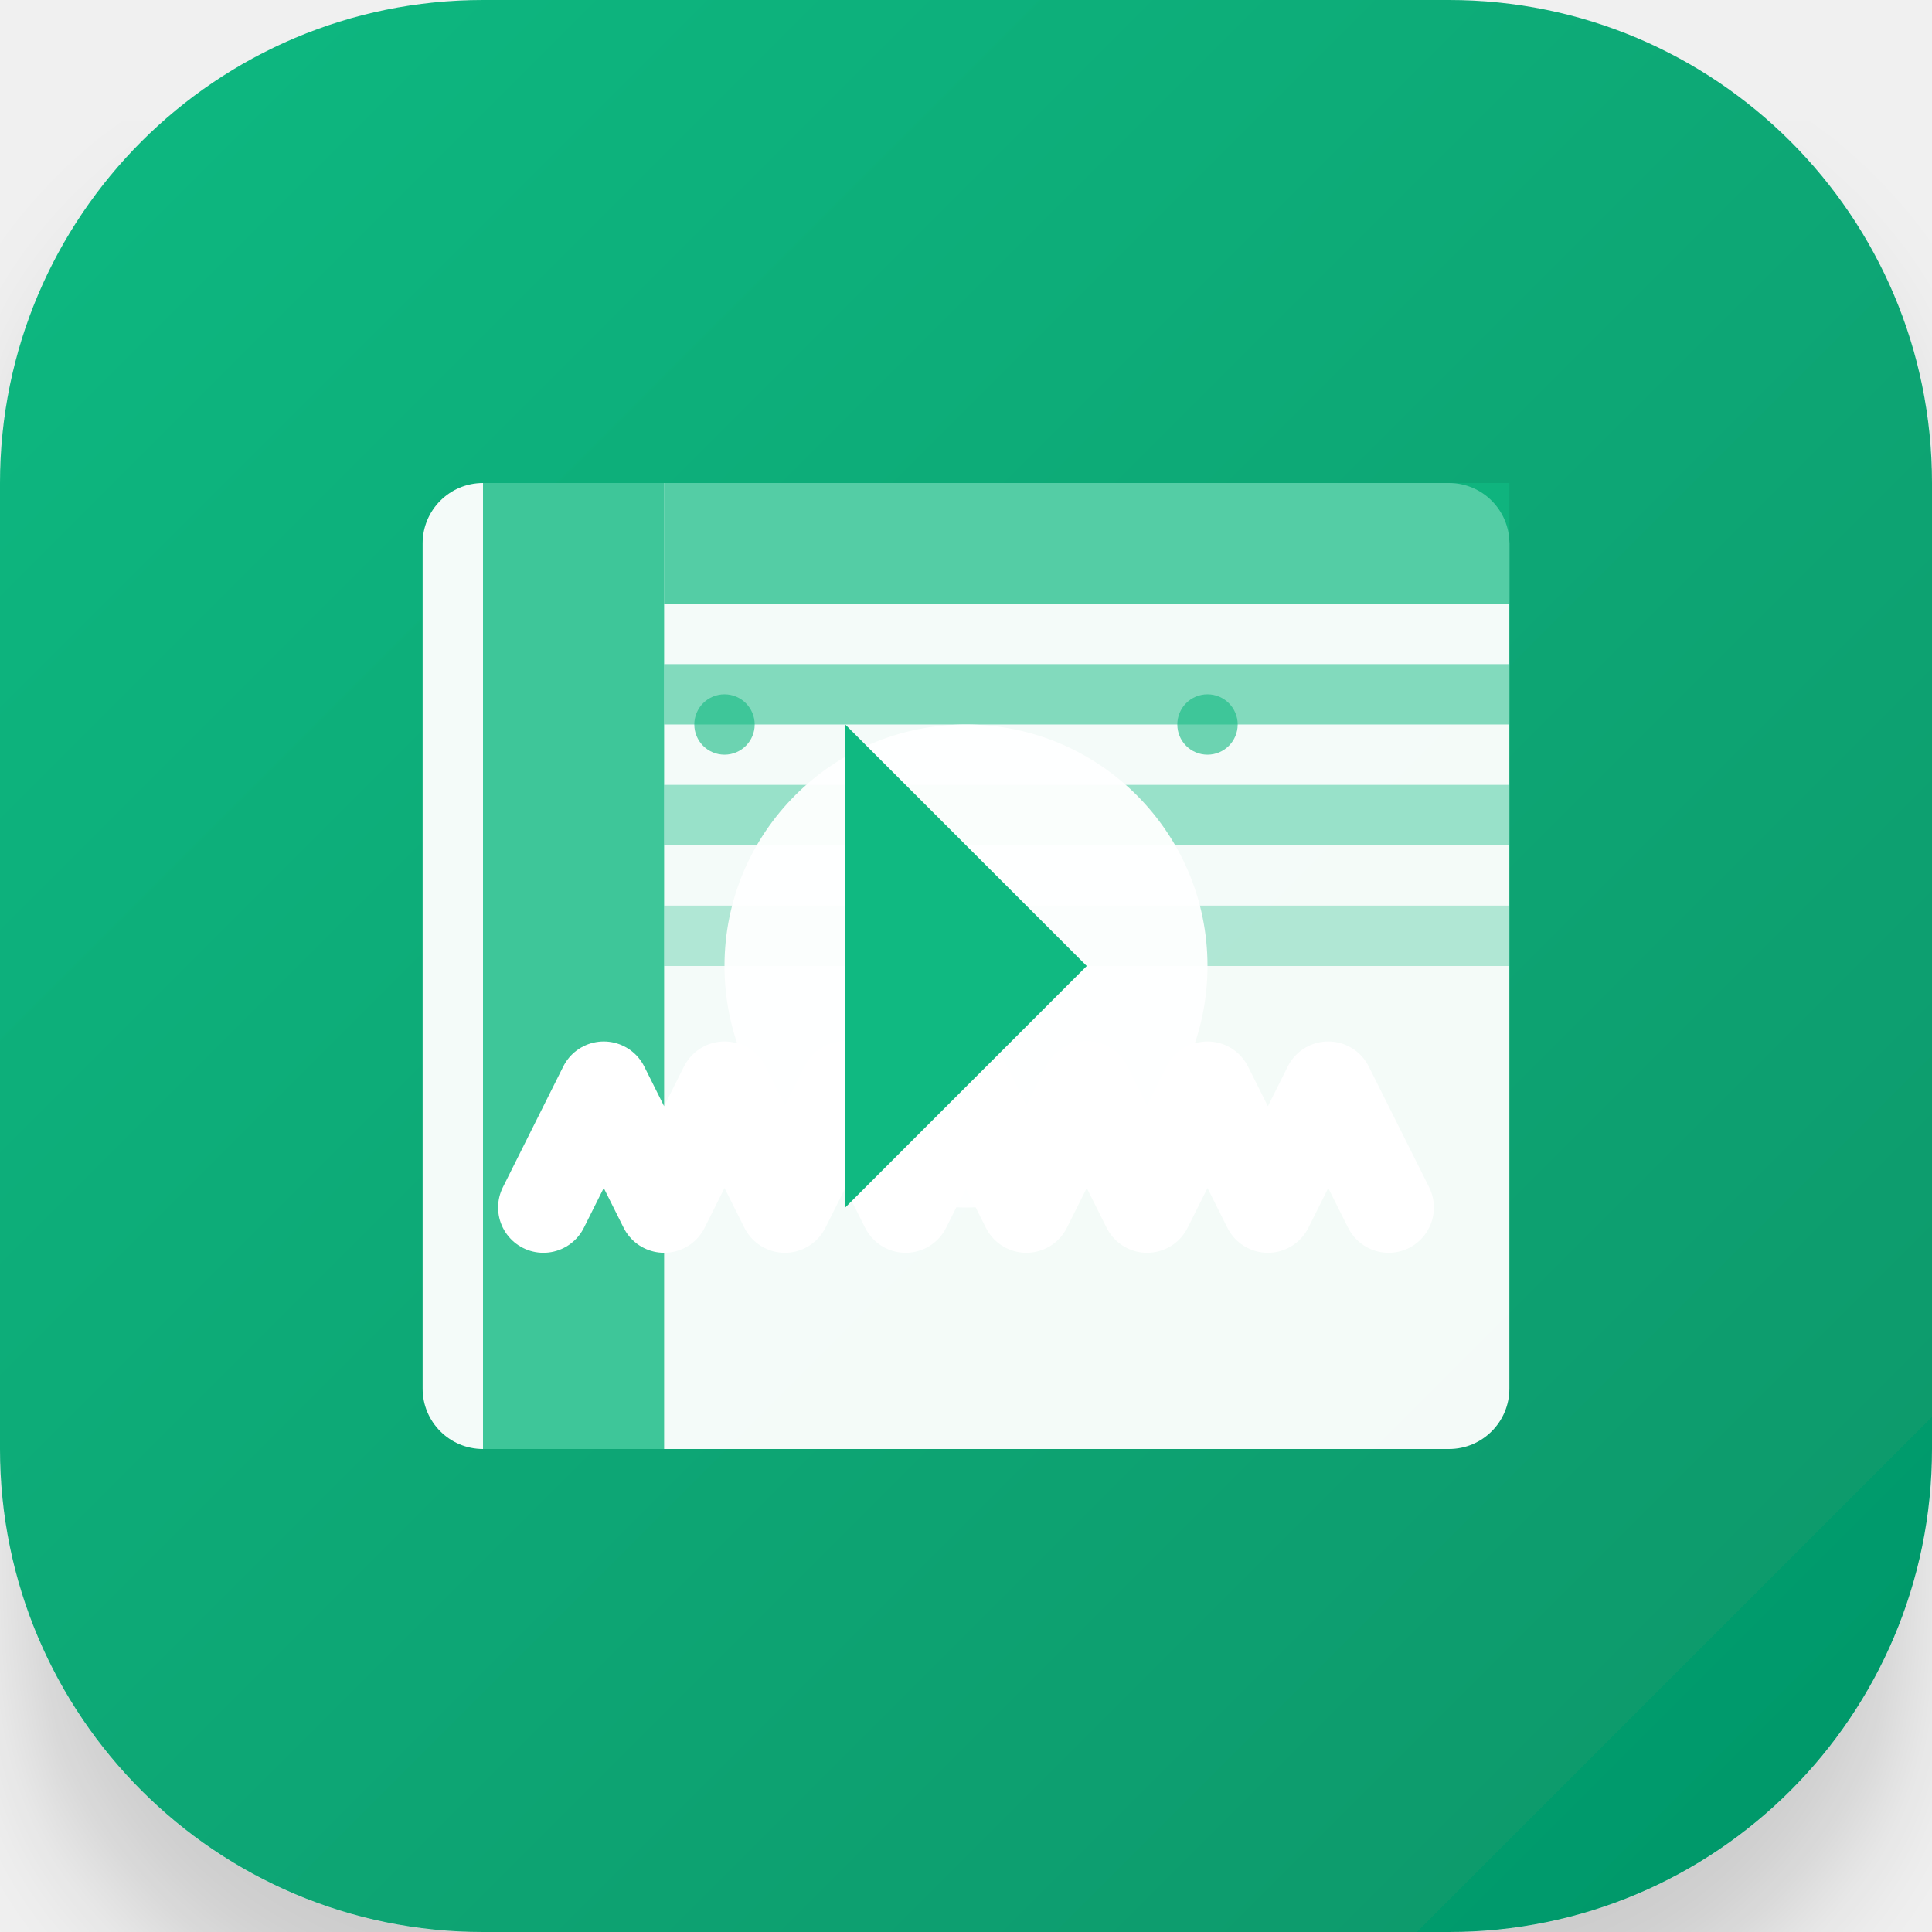
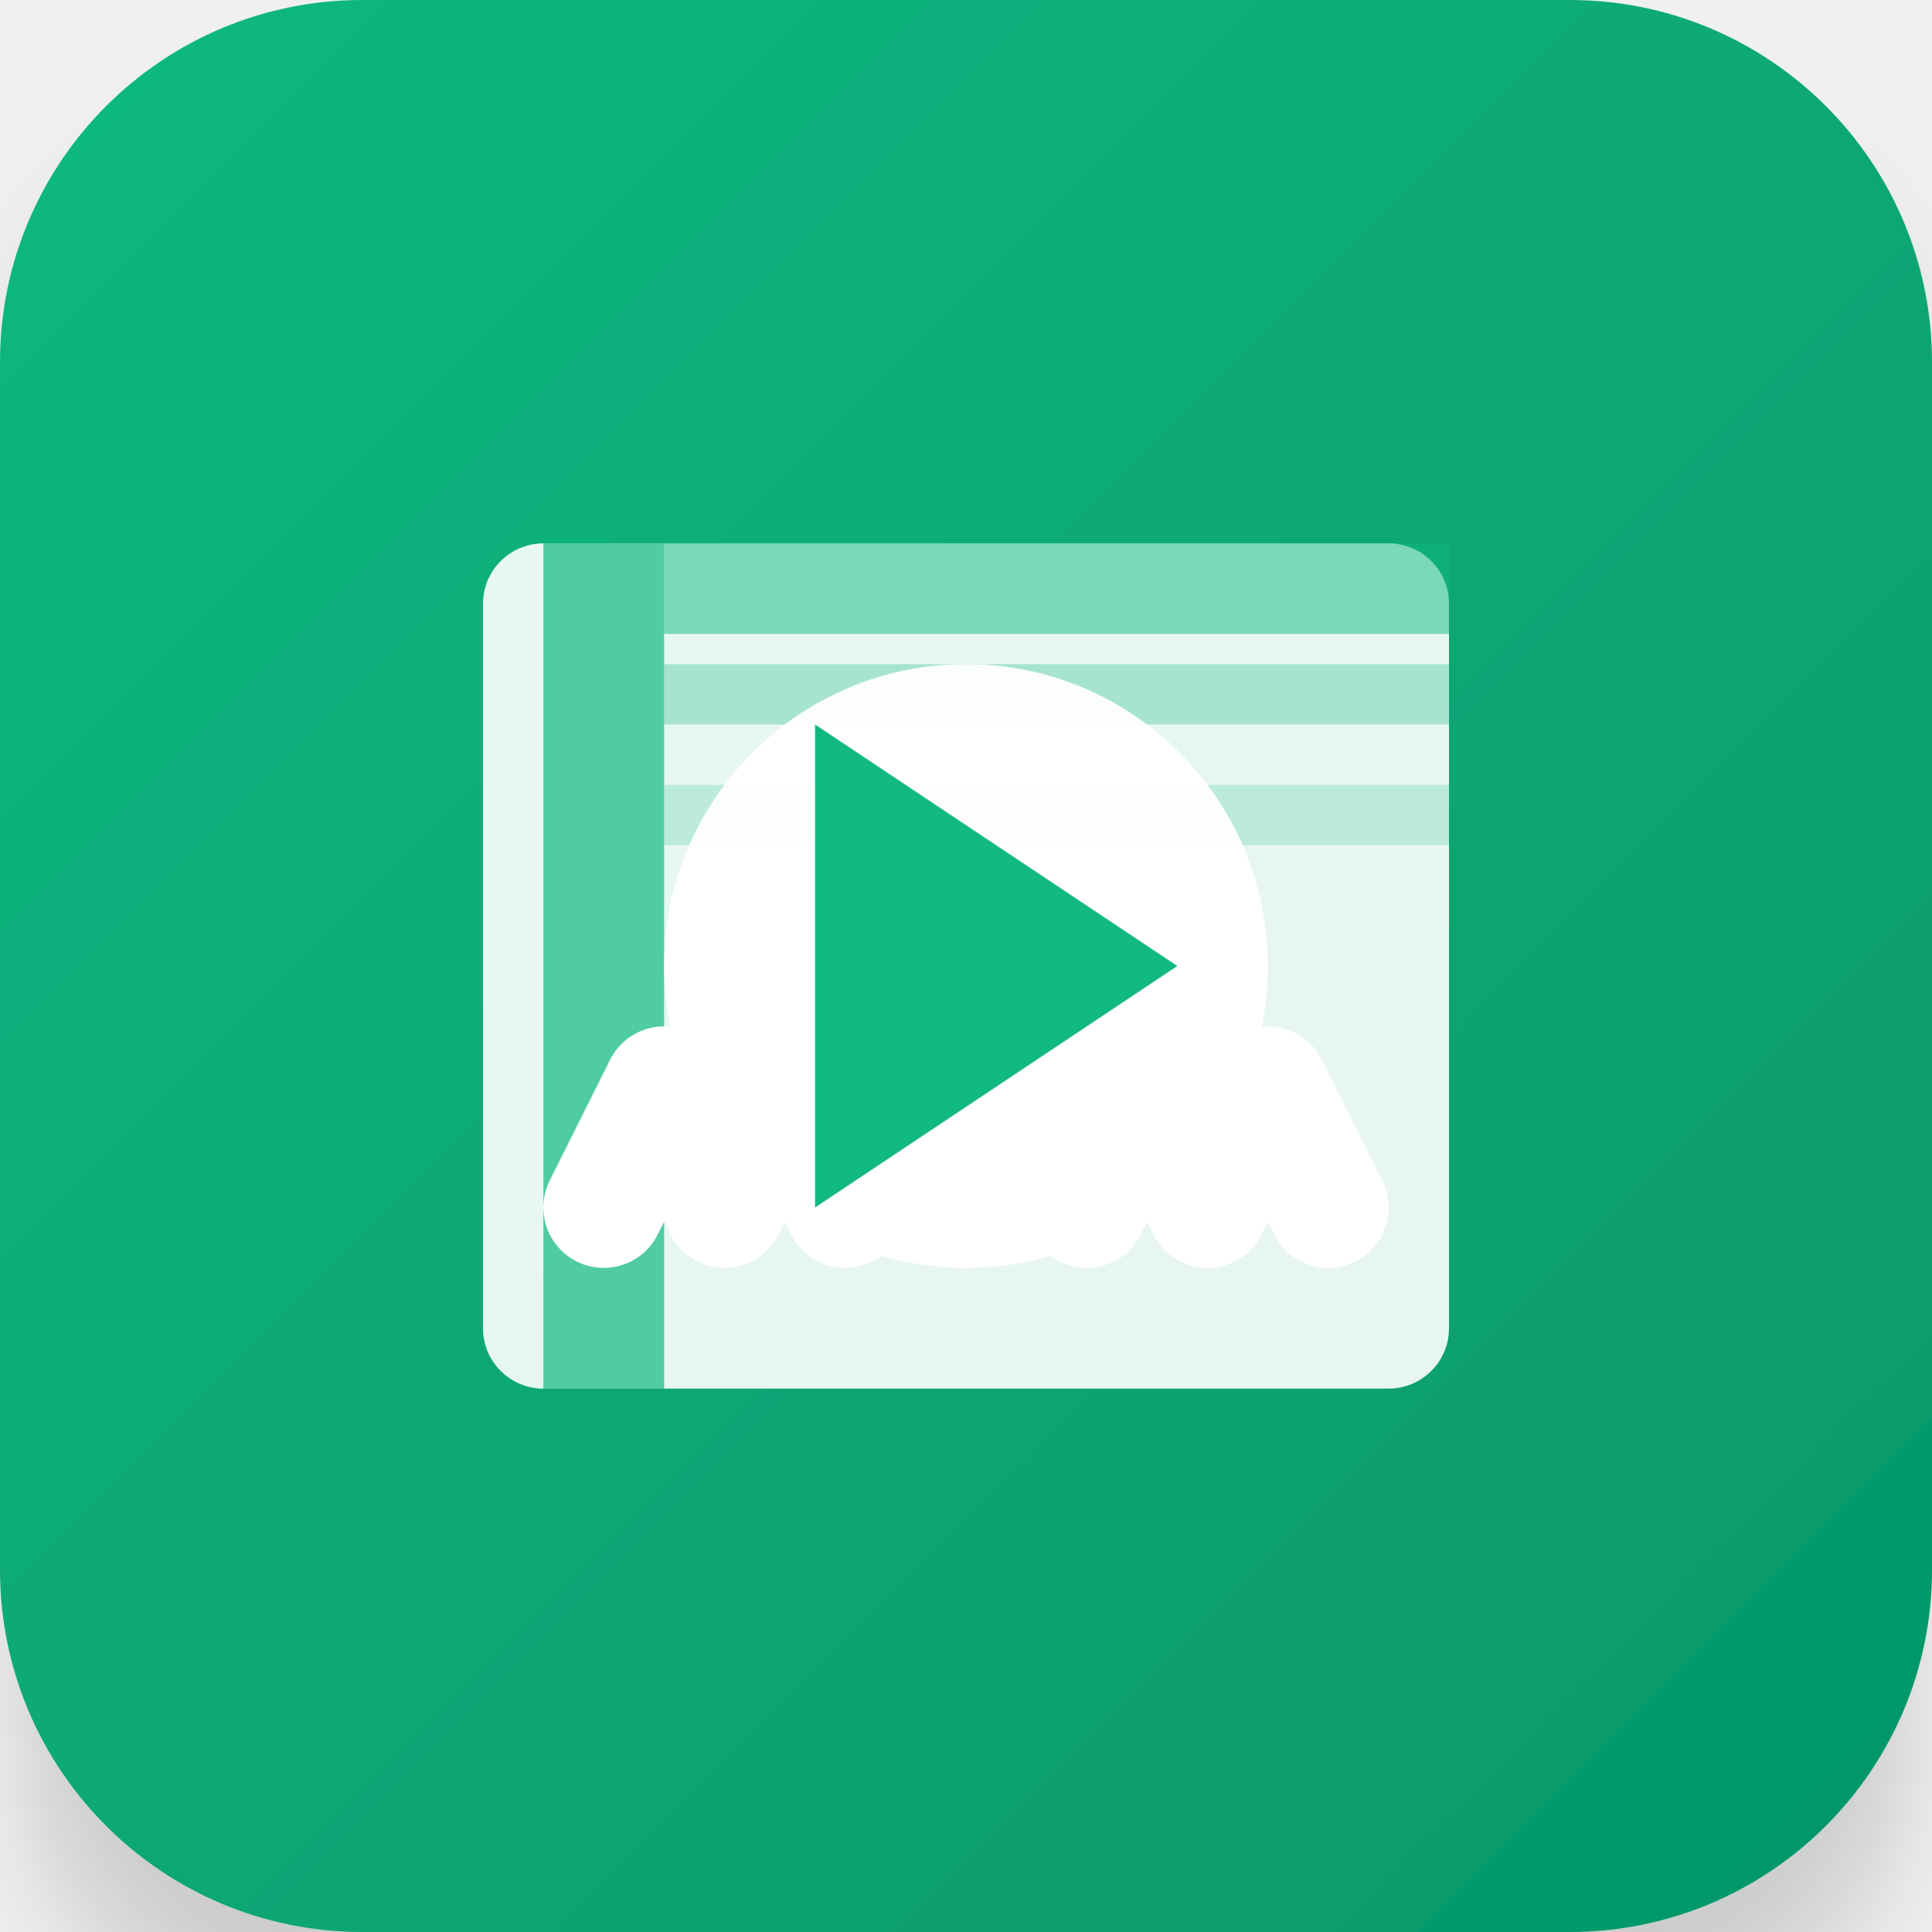
<svg xmlns="http://www.w3.org/2000/svg" width="32" height="32" viewBox="0 0 32 32" fill="none">
  <defs>
    <linearGradient id="logoGradient" x1="0%" y1="0%" x2="100%" y2="100%">
      <stop offset="0%" style="stop-color:#10b981;stop-opacity:1" />
      <stop offset="100%" style="stop-color:#059669;stop-opacity:1" />
    </linearGradient>
    <filter id="shadow" x="-20%" y="-20%" width="140%" height="140%">
      <feDropShadow dx="0" dy="2" stdDeviation="1" flood-color="#000000" flood-opacity="0.15" />
    </filter>
  </defs>
-   <rect width="32" height="32" rx="8" fill="url(#logoGradient)" filter="url(#shadow)" />
-   <path d="M7 9C7 8.448 7.448 8 8 8H24C24.552 8 25 8.448 25 9V23C25 23.552 24.552 24 24 24H8C7.448 24 7 23.552 7 23V9Z" fill="white" opacity="0.95" />
-   <rect x="8" y="8" width="3" height="16" fill="#10b981" opacity="0.8" />
-   <rect x="11" y="8" width="14" height="2" fill="#10b981" opacity="0.7" />
-   <rect x="11" y="11" width="14" height="1" fill="#10b981" opacity="0.5" />
-   <rect x="11" y="13" width="14" height="1" fill="#10b981" opacity="0.4" />
-   <rect x="11" y="15" width="14" height="1" fill="#10b981" opacity="0.3" />
-   <path d="M9 20L10 18L11 20L12 18L13 20L14 18L15 20L16 18L17 20L18 18L19 20L20 18L21 20L22 18L23 20" stroke="white" stroke-width="1.5" stroke-linecap="round" stroke-linejoin="round" />
-   <circle cx="16" cy="16" r="4" fill="white" opacity="0.95" />
-   <path d="M14 12L18 16L14 20V12Z" fill="#10b981" />
-   <circle cx="12" cy="12" r="0.5" fill="#10b981" opacity="0.6" />
-   <circle cx="20" cy="12" r="0.5" fill="#10b981" opacity="0.6" />
+   <rect width="32" height="32" rx="6" fill="url(#logoGradient)" filter="url(#shadow)" />
+   <path d="M8 10C8 9.448 8.448 9 9 9H23C23.552 9 24 9.448 24 10V22C24 22.552 23.552 23 23 23H9C8.448 23 8 22.552 8 22V10Z" fill="white" opacity="0.9" />
+   <rect x="9" y="9" width="2" height="14" fill="#10b981" opacity="0.7" />
+   <rect x="11" y="9" width="13" height="1.5" fill="#10b981" opacity="0.5" />
+   <rect x="11" y="11" width="13" height="1" fill="#10b981" opacity="0.3" />
+   <rect x="11" y="13" width="13" height="1" fill="#10b981" opacity="0.2" />
+   <path d="M10 20L11 18L12 20L13 18L14 20L15 18L16 20L17 18L18 20L19 18L20 20L21 18L22 20" stroke="white" stroke-width="2" stroke-linecap="round" stroke-linejoin="round" />
+   <circle cx="16" cy="16" r="5" fill="white" opacity="0.95" />
+   <path d="M13.5 12L19.5 16L13.5 20V12Z" fill="#10b981" />
</svg>
